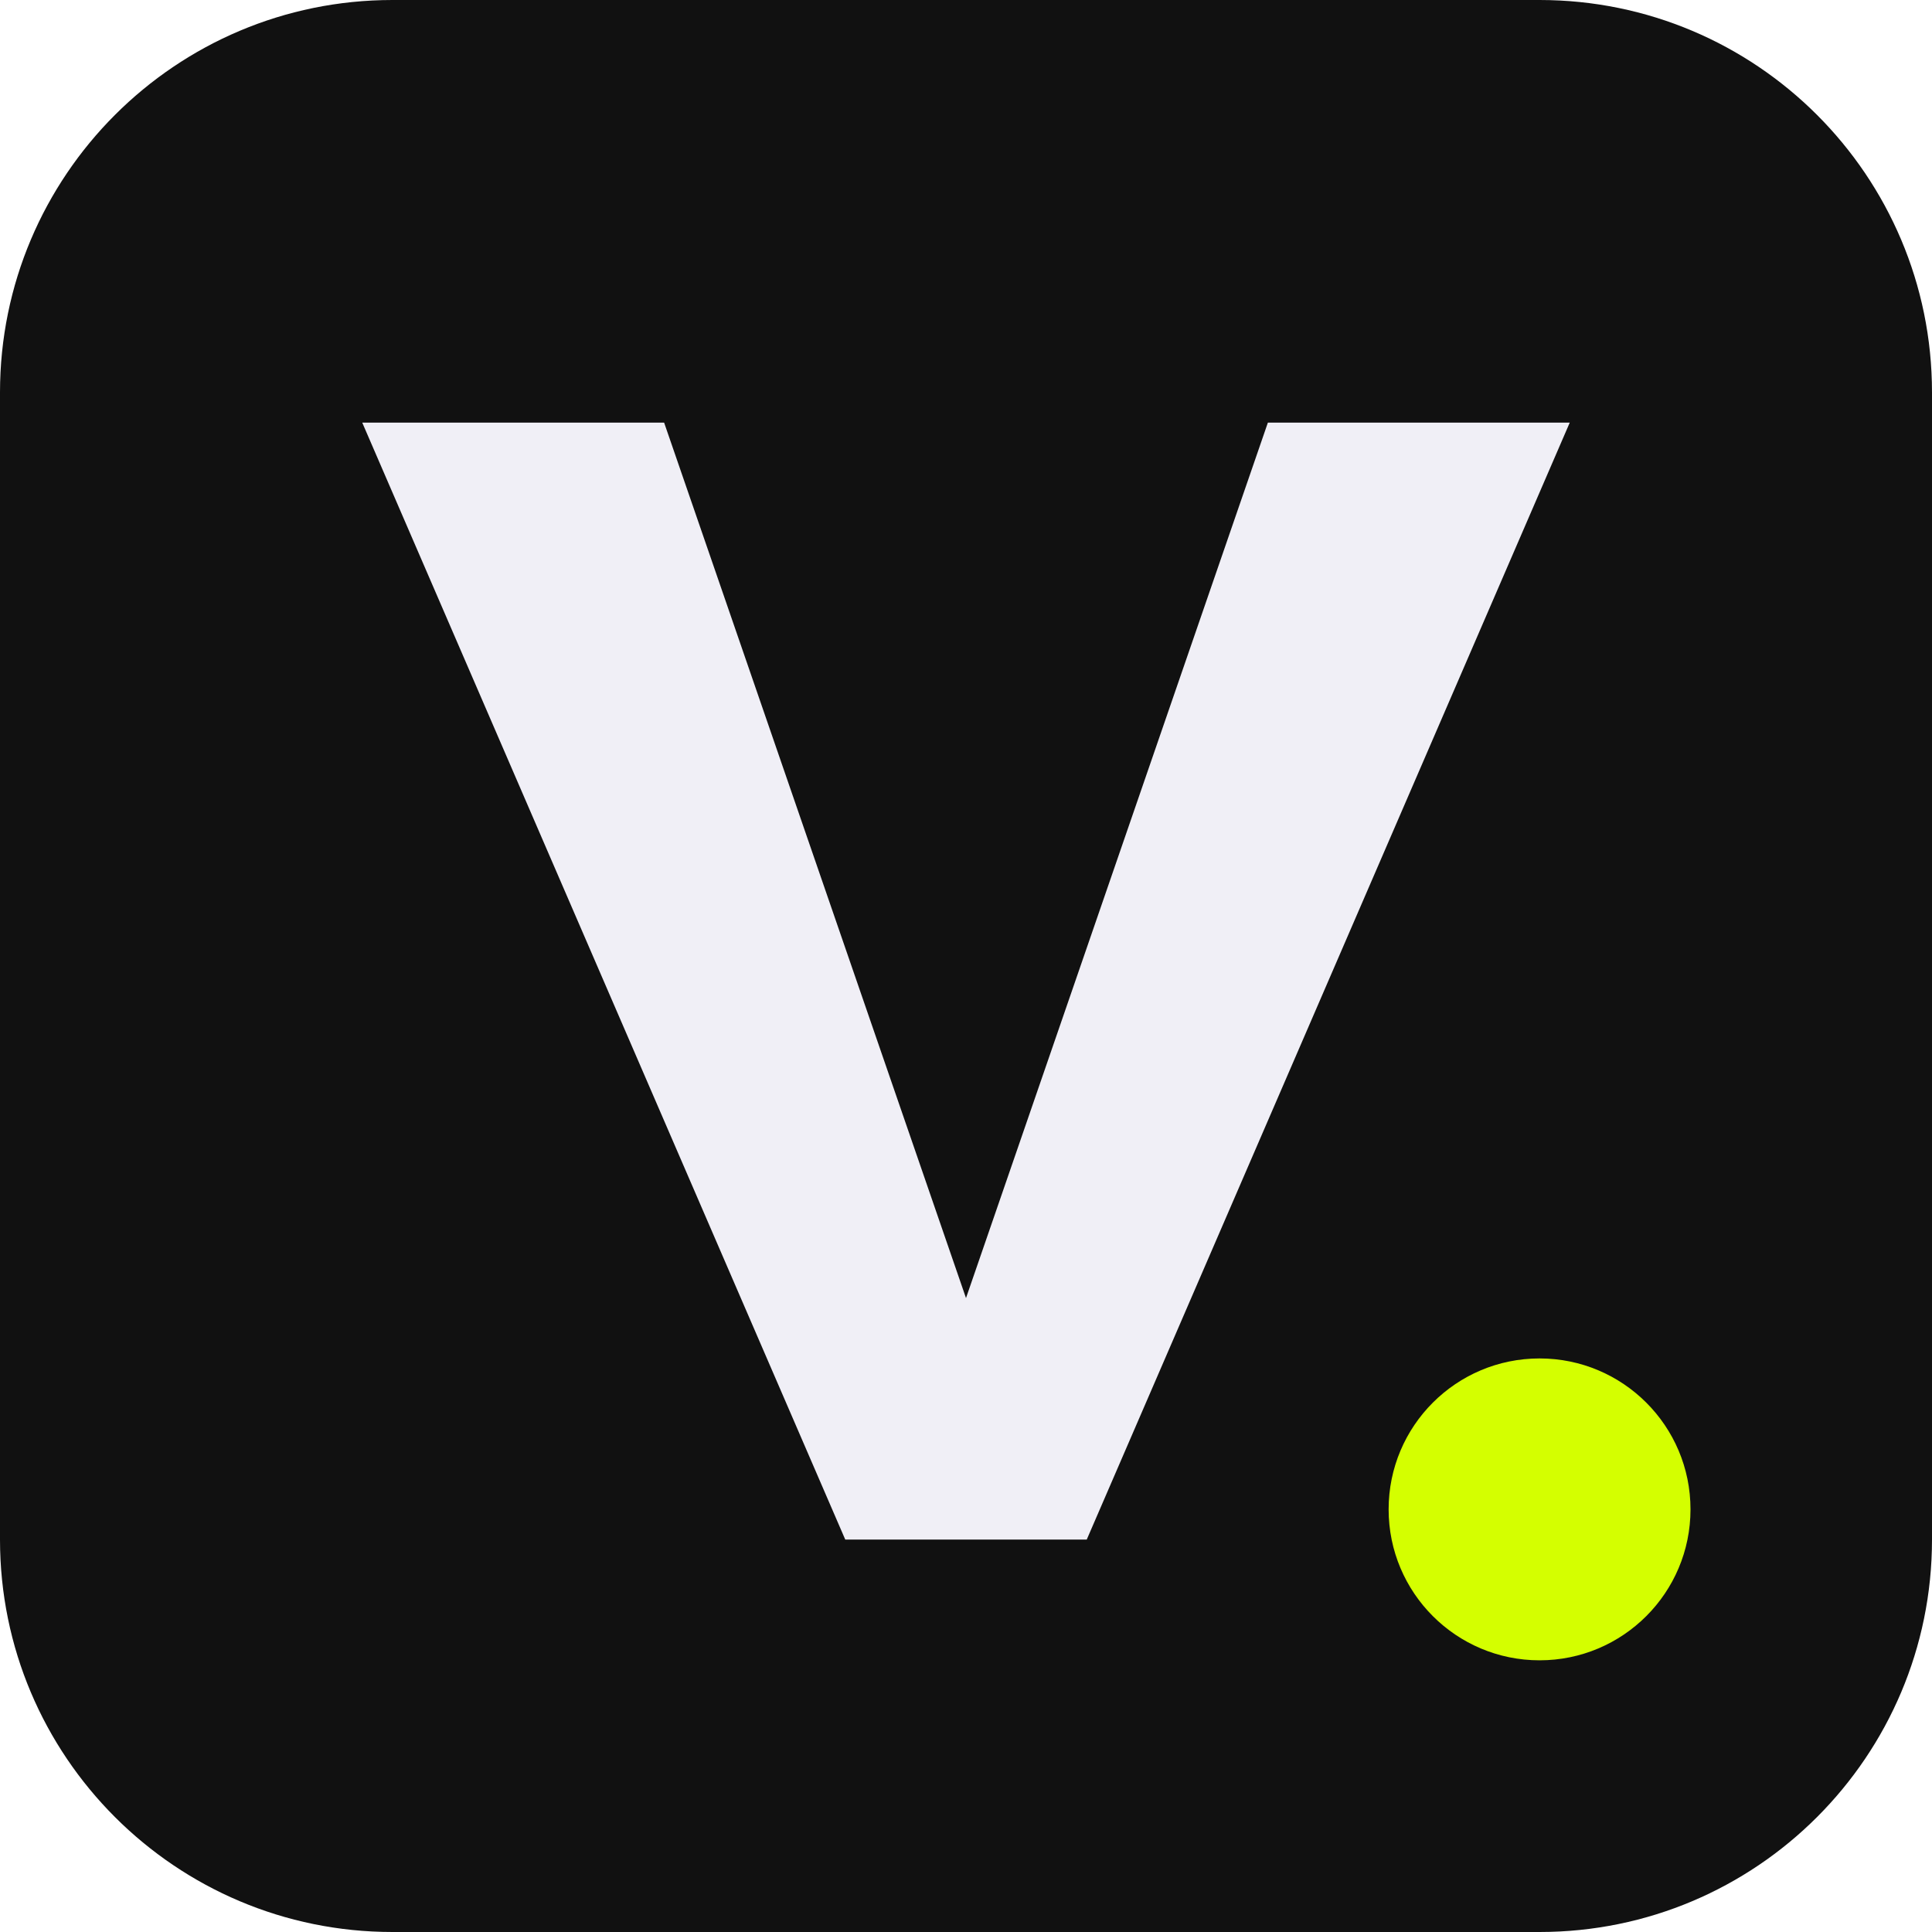
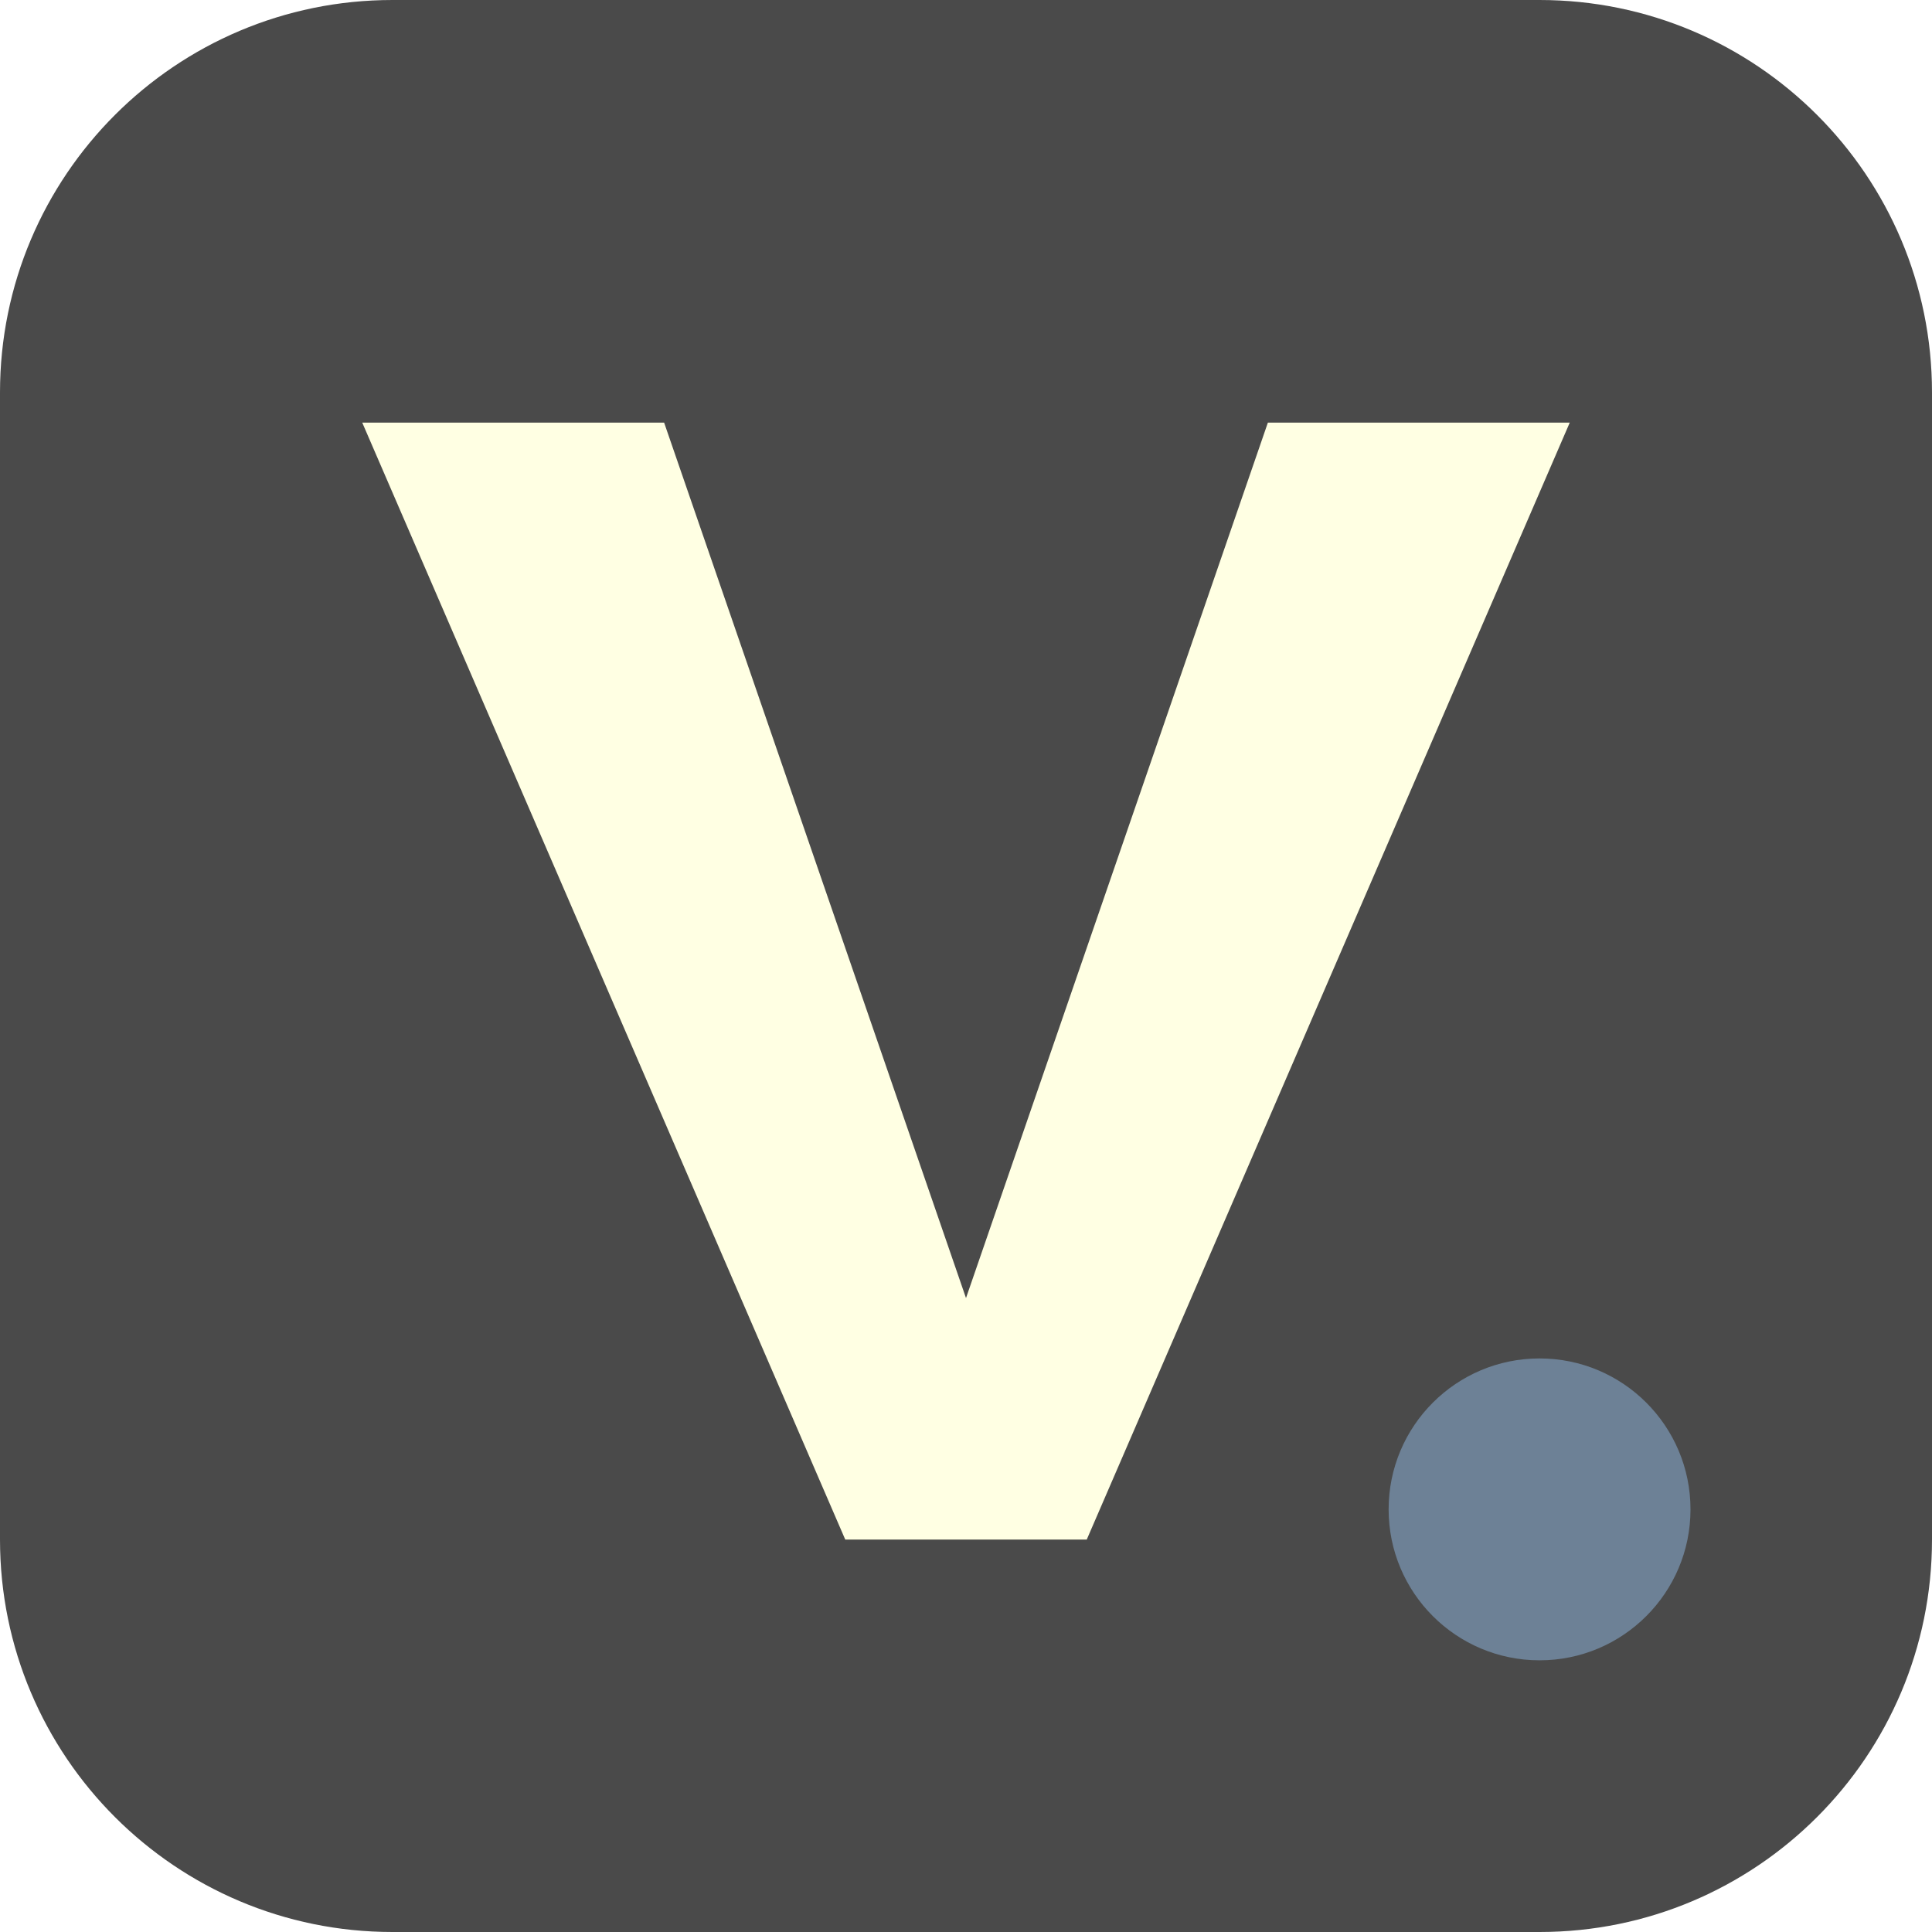
<svg xmlns="http://www.w3.org/2000/svg" viewBox="0 0 64 64">
-   <rect width="64" height="64" rx="13" fill="#111111" />
-   <path d="M12 14h10l10 29 10-29h10L36 51H28z" fill="#f0eff6" />
-   <circle cx="51" cy="50" r="5" fill="#d4ff00" />
+   <rect width="64" height="64" rx="13" fill="#4A4A4A" />
+   <path d="M12 14h10l10 29 10-29h10L36 51H28z" fill="#FFFFE3" />
+   <circle cx="51" cy="50" r="5" fill="#6D8196" />
</svg>
